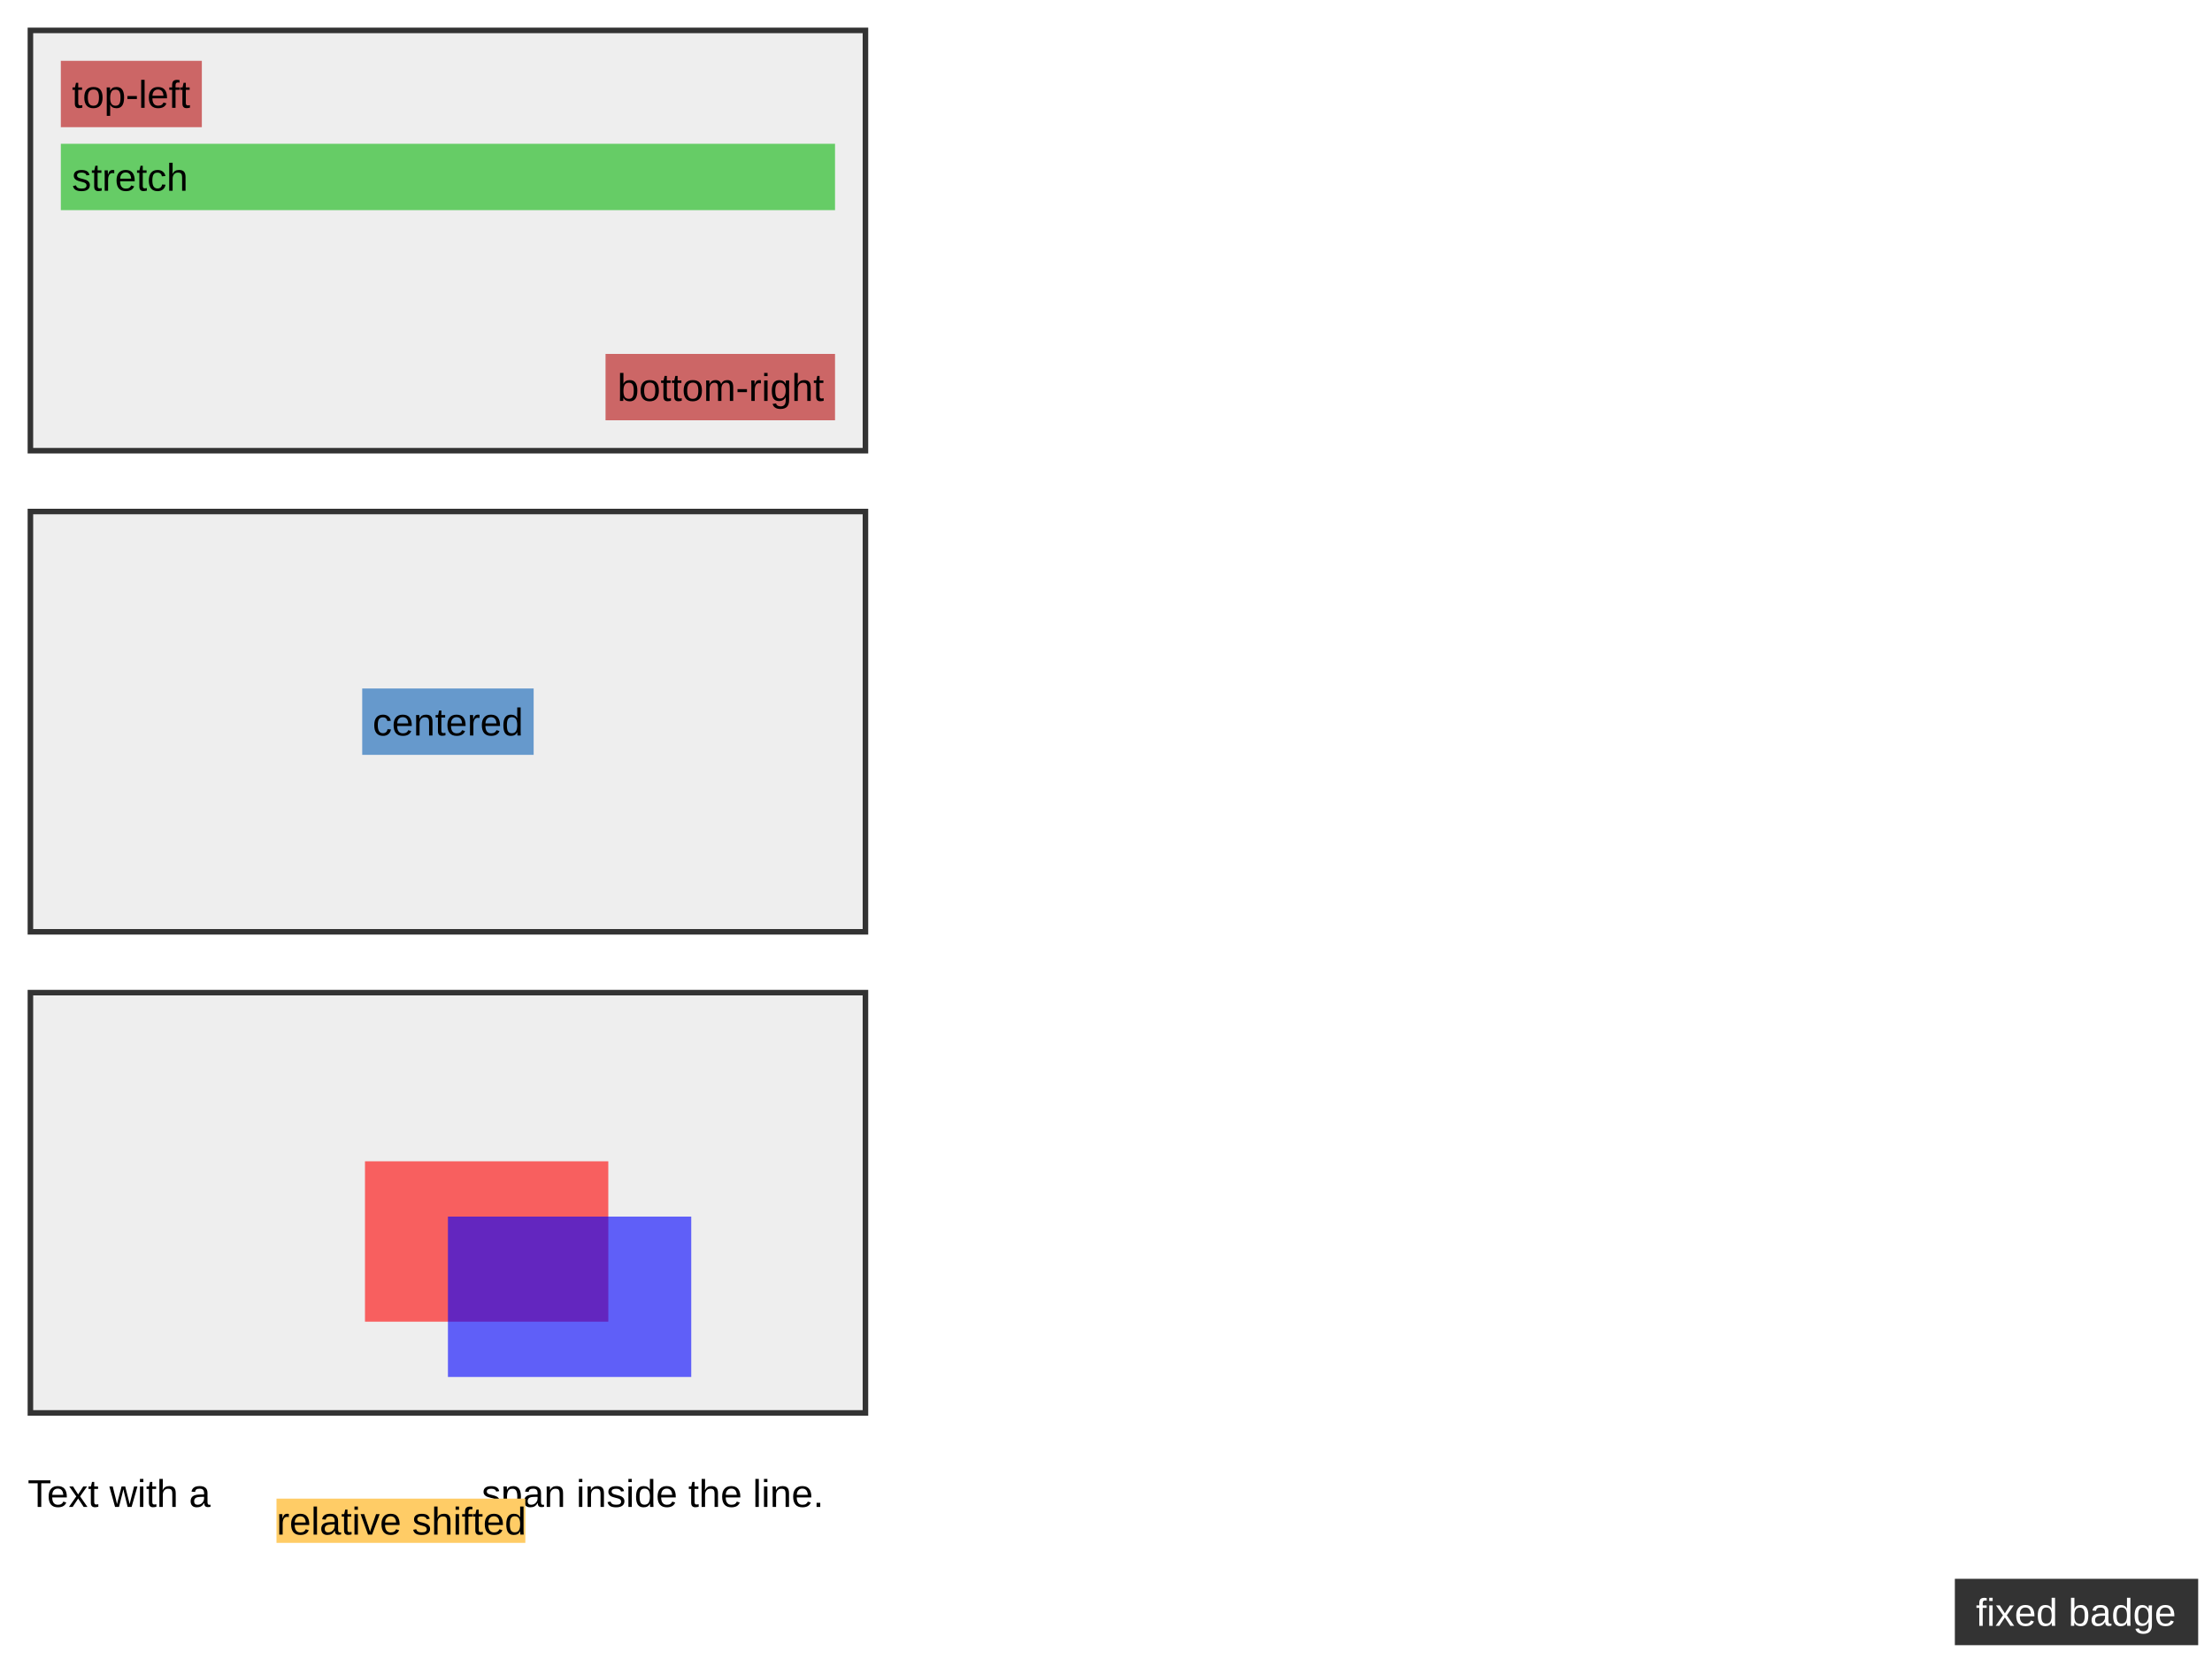
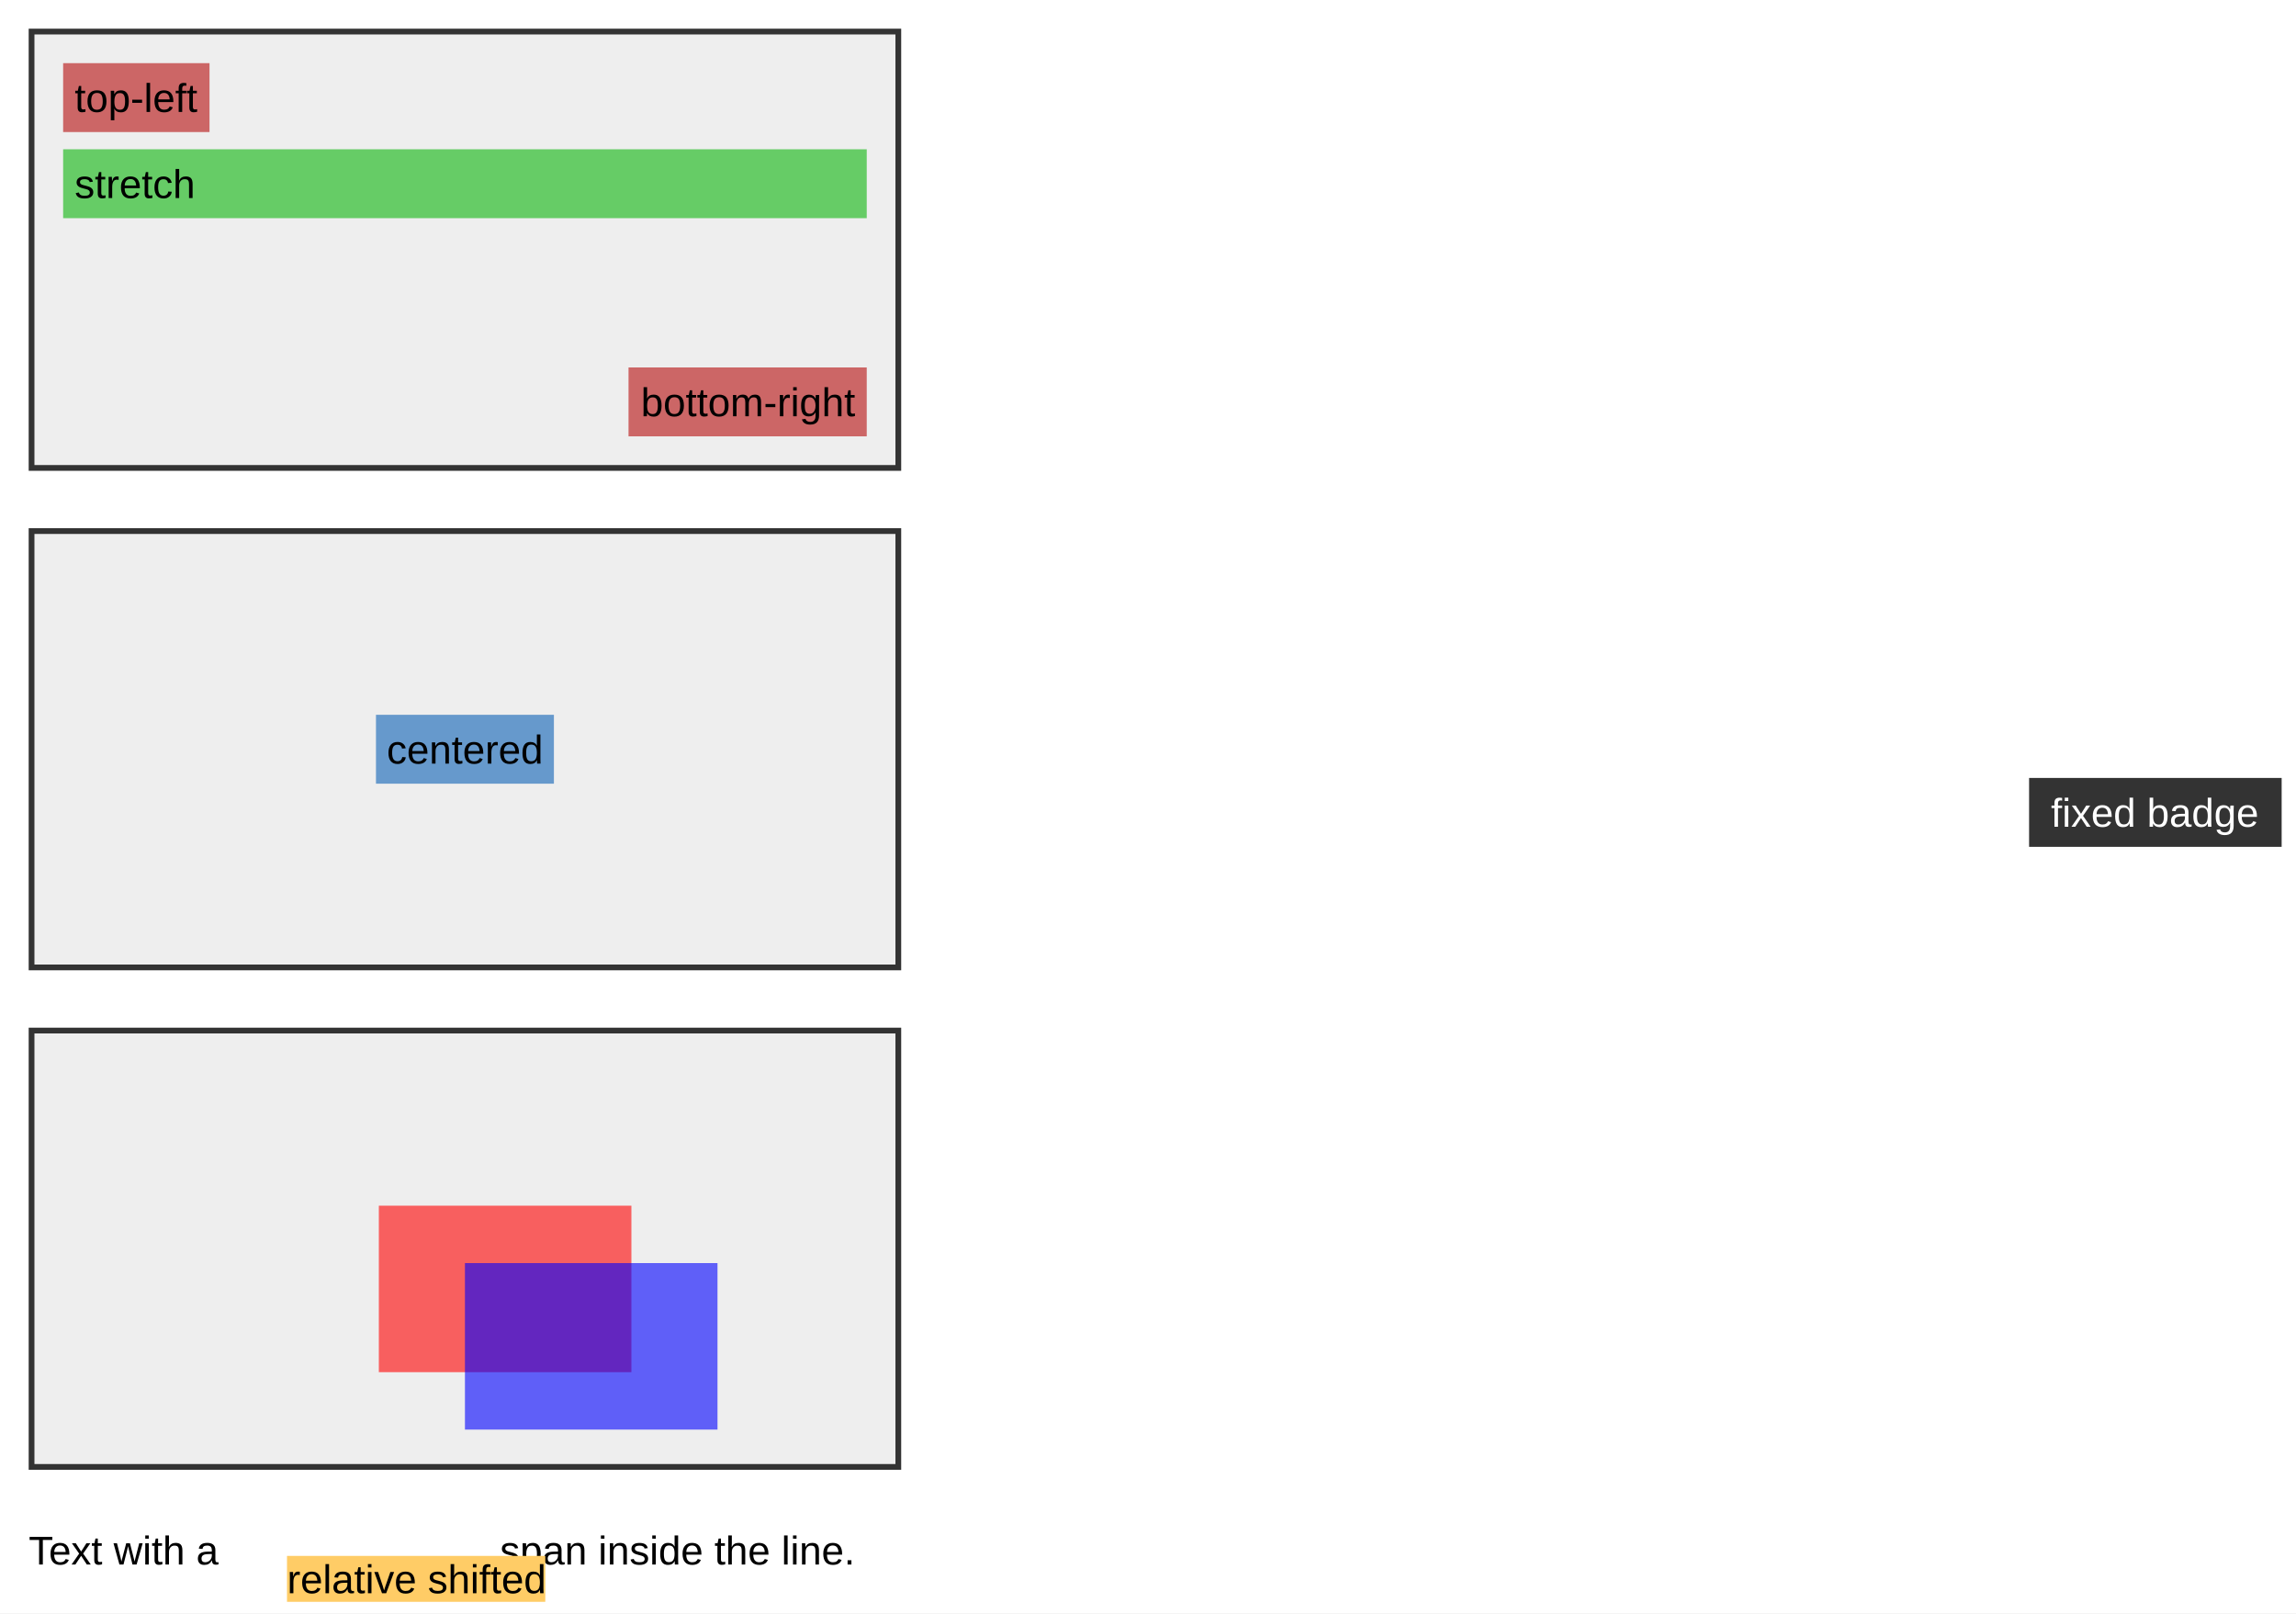
- <svg xmlns="http://www.w3.org/2000/svg" width="800" height="600" viewBox="0 0 800 600">
+ <svg xmlns="http://www.w3.org/2000/svg" width="800" height="562" viewBox="0 0 800 562">
  <rect width="100%" height="100%" fill="white" />
  <rect x="10" y="10" width="304" height="154" rx="0" fill="#eeeeee" fill-opacity="1" />
  <rect x="11" y="11" width="302" height="152" rx="0" fill="none" stroke="#333333" stroke-opacity="1" stroke-width="2" />
  <rect x="22" y="22" width="51" height="24" rx="0" fill="#cc6666" fill-opacity="1" />
  <text x="26" y="39" letter-spacing="0" font-family="Liberation Sans, sans-serif" font-size="14" font-weight="400" font-style="normal" fill="#000000" fill-opacity="1" xml:space="preserve">top-left</text>
  <rect x="219" y="128" width="83" height="24" rx="0" fill="#cc6666" fill-opacity="1" />
  <text x="223.304" y="145" letter-spacing="0" font-family="Liberation Sans, sans-serif" font-size="14" font-weight="400" font-style="normal" fill="#000000" fill-opacity="1" xml:space="preserve">bottom-right</text>
  <rect x="22" y="52" width="280" height="24" rx="0" fill="#66cc66" fill-opacity="1" />
  <text x="26" y="69" letter-spacing="0" font-family="Liberation Sans, sans-serif" font-size="14" font-weight="400" font-style="normal" fill="#000000" fill-opacity="1" xml:space="preserve">stretch</text>
  <rect x="10" y="184" width="304" height="154" rx="0" fill="#eeeeee" fill-opacity="1" />
  <rect x="11" y="185" width="302" height="152" rx="0" fill="none" stroke="#333333" stroke-opacity="1" stroke-width="2" />
  <rect x="131" y="249" width="62" height="24" rx="0" fill="#6699cc" fill-opacity="1" />
  <text x="134.759" y="266" letter-spacing="0" font-family="Liberation Sans, sans-serif" font-size="14" font-weight="400" font-style="normal" fill="#000000" fill-opacity="1" xml:space="preserve">centered</text>
  <rect x="10" y="358" width="304" height="154" rx="0" fill="#eeeeee" fill-opacity="1" />
  <rect x="11" y="359" width="302" height="152" rx="0" fill="none" stroke="#333333" stroke-opacity="1" stroke-width="2" />
  <text x="10" y="545" letter-spacing="0" font-family="Liberation Sans, sans-serif" font-size="14" font-weight="400" font-style="normal" fill="#000000" fill-opacity="1" xml:space="preserve">Text with a</text>
  <text x="174.186" y="545" letter-spacing="0" font-family="Liberation Sans, sans-serif" font-size="14" font-weight="400" font-style="normal" fill="#000000" fill-opacity="1" xml:space="preserve">span inside the line.</text>
  <rect x="100" y="542" width="90" height="16" rx="0" fill="#ffcc66" fill-opacity="1" />
  <text x="100.027" y="555" letter-spacing="0" font-family="Liberation Sans, sans-serif" font-size="14" font-weight="400" font-style="normal" fill="#000000" fill-opacity="1" xml:space="preserve">relative shifted</text>
-   <rect x="707" y="571" width="88" height="24" rx="0" fill="#333333" fill-opacity="1" />
-   <text x="714.607" y="588" letter-spacing="0" font-family="Liberation Sans, sans-serif" font-size="14" font-weight="400" font-style="normal" fill="#ffffff" fill-opacity="1" xml:space="preserve">fixed badge</text>
+   <rect x="707" y="271" width="88" height="24" rx="0" fill="#333333" fill-opacity="1" />
+   <text x="714.607" y="288" letter-spacing="0" font-family="Liberation Sans, sans-serif" font-size="14" font-weight="400" font-style="normal" fill="#ffffff" fill-opacity="1" xml:space="preserve">fixed badge</text>
  <rect x="132" y="420" width="88" height="58" rx="0" fill="#ff0000" fill-opacity="0.6" />
  <rect x="162" y="440" width="88" height="58" rx="0" fill="#0000ff" fill-opacity="0.6" />
</svg>
